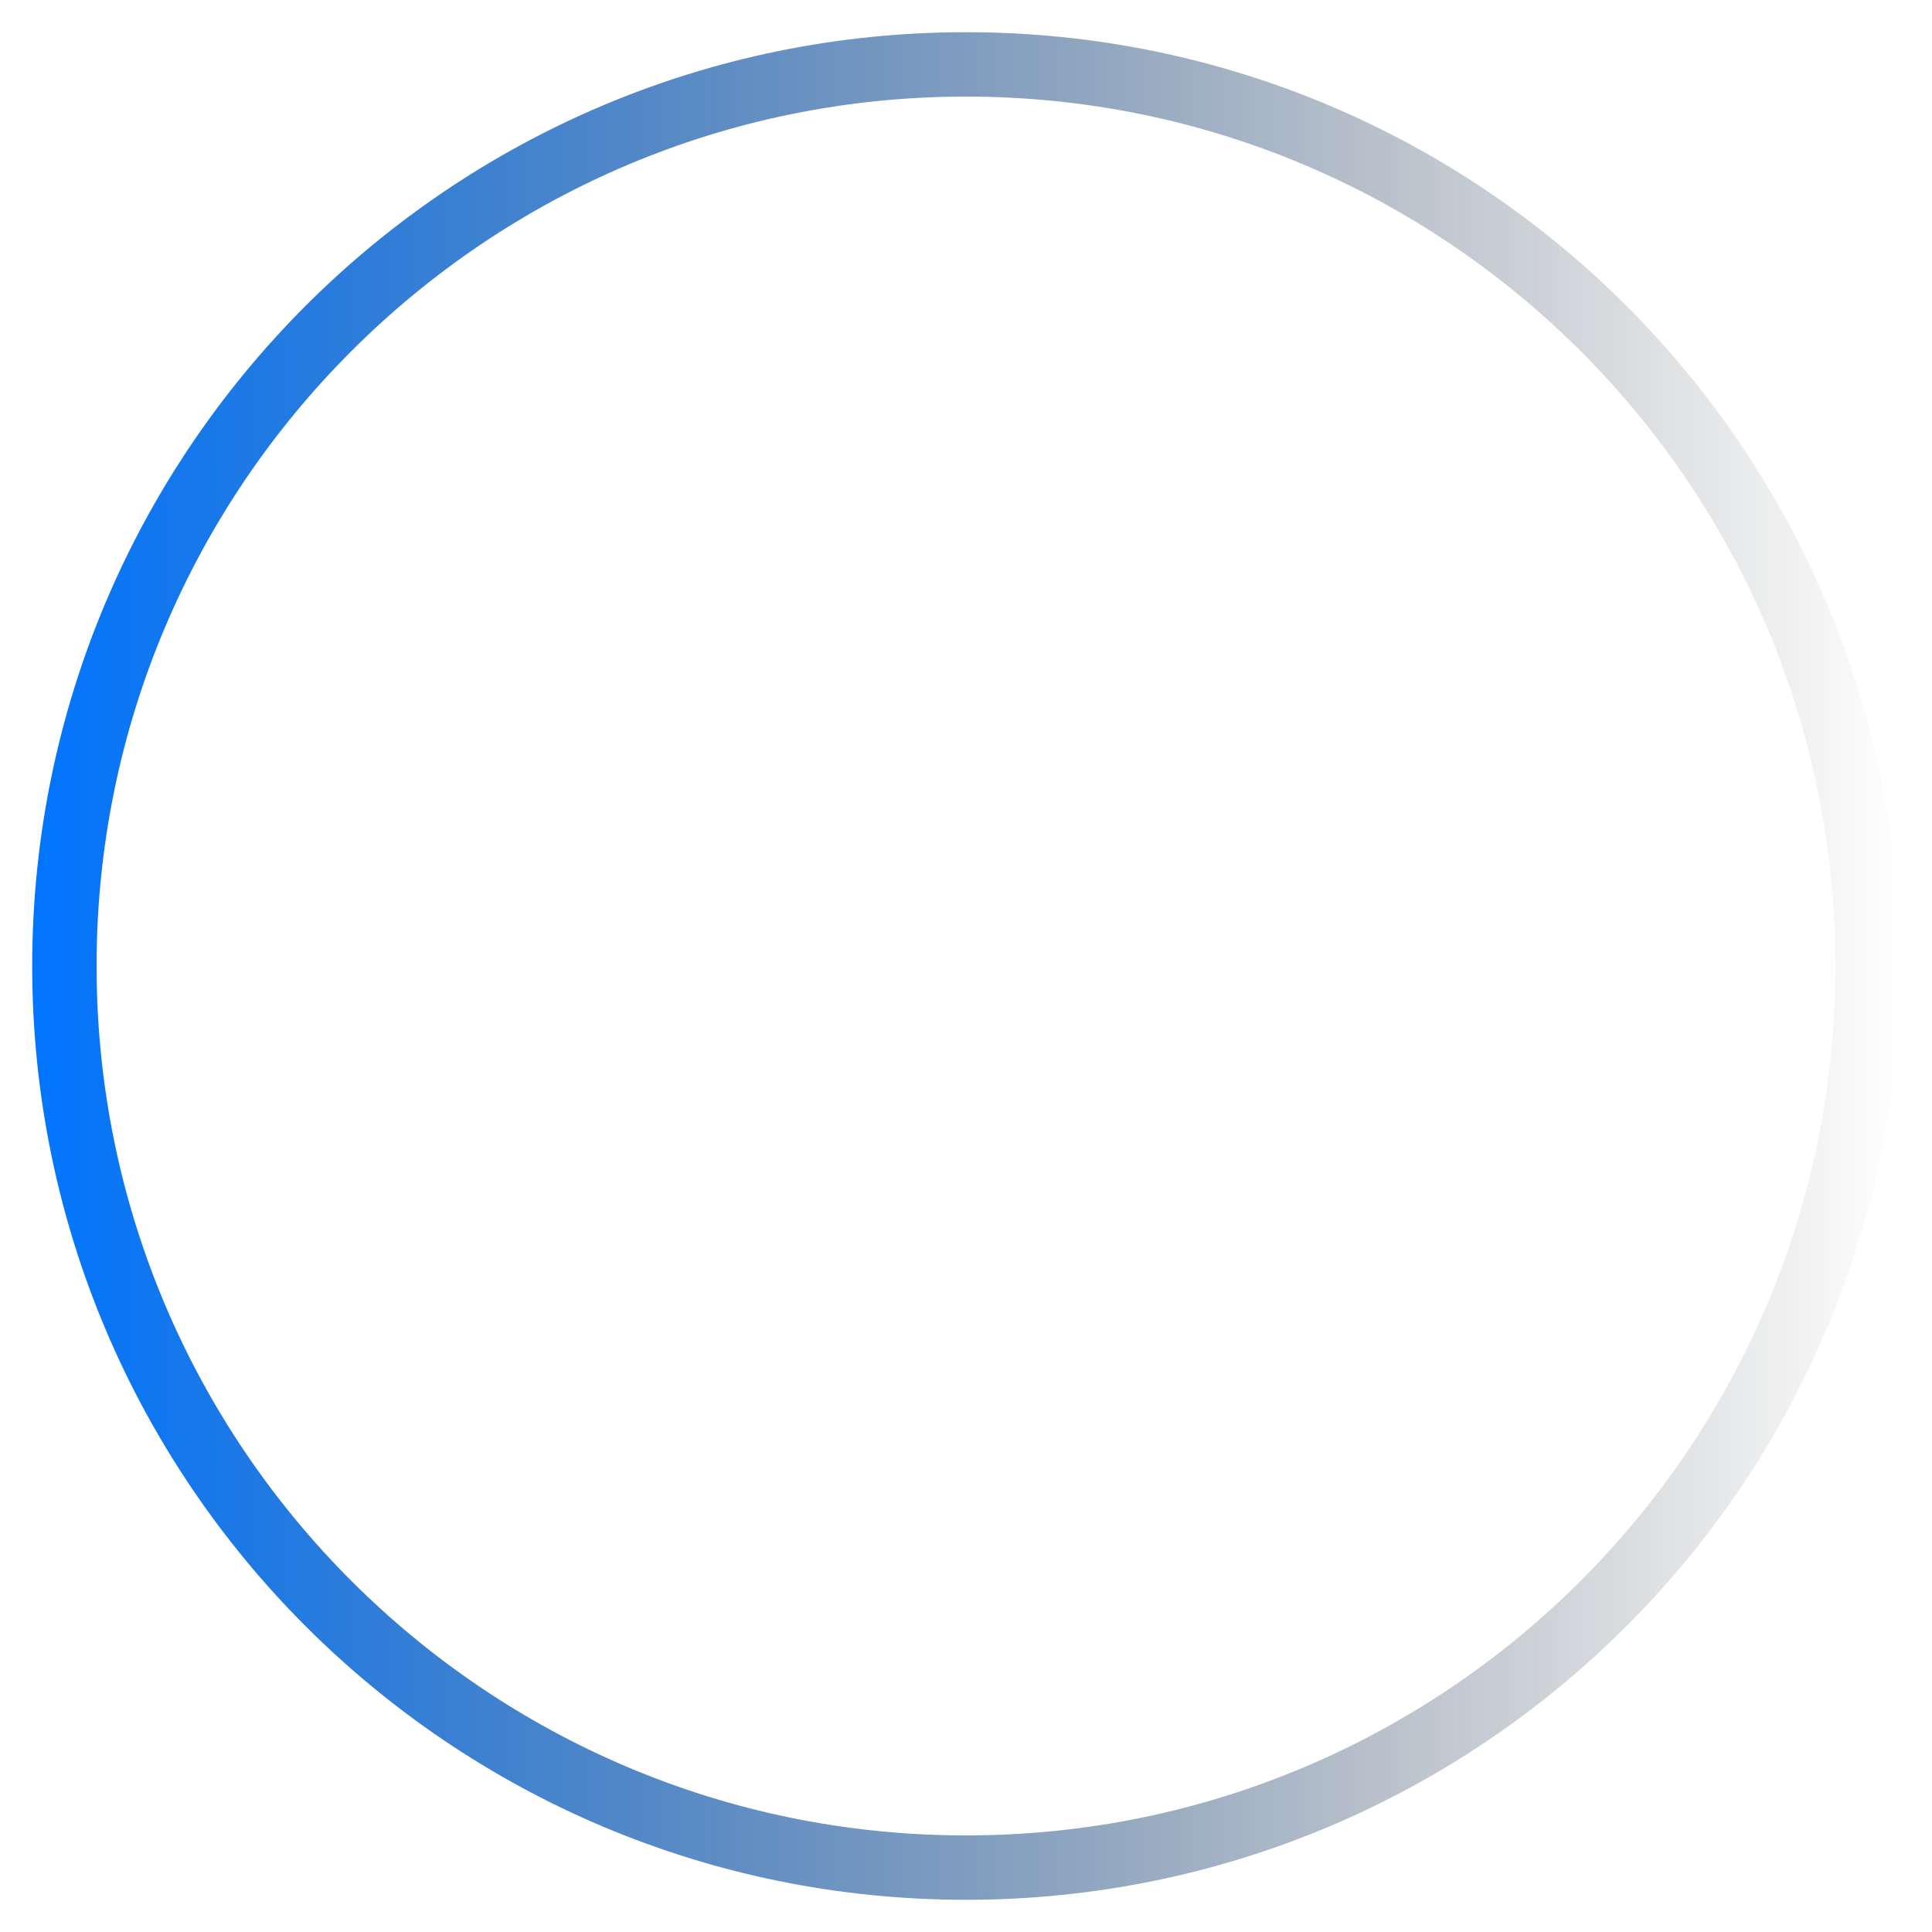
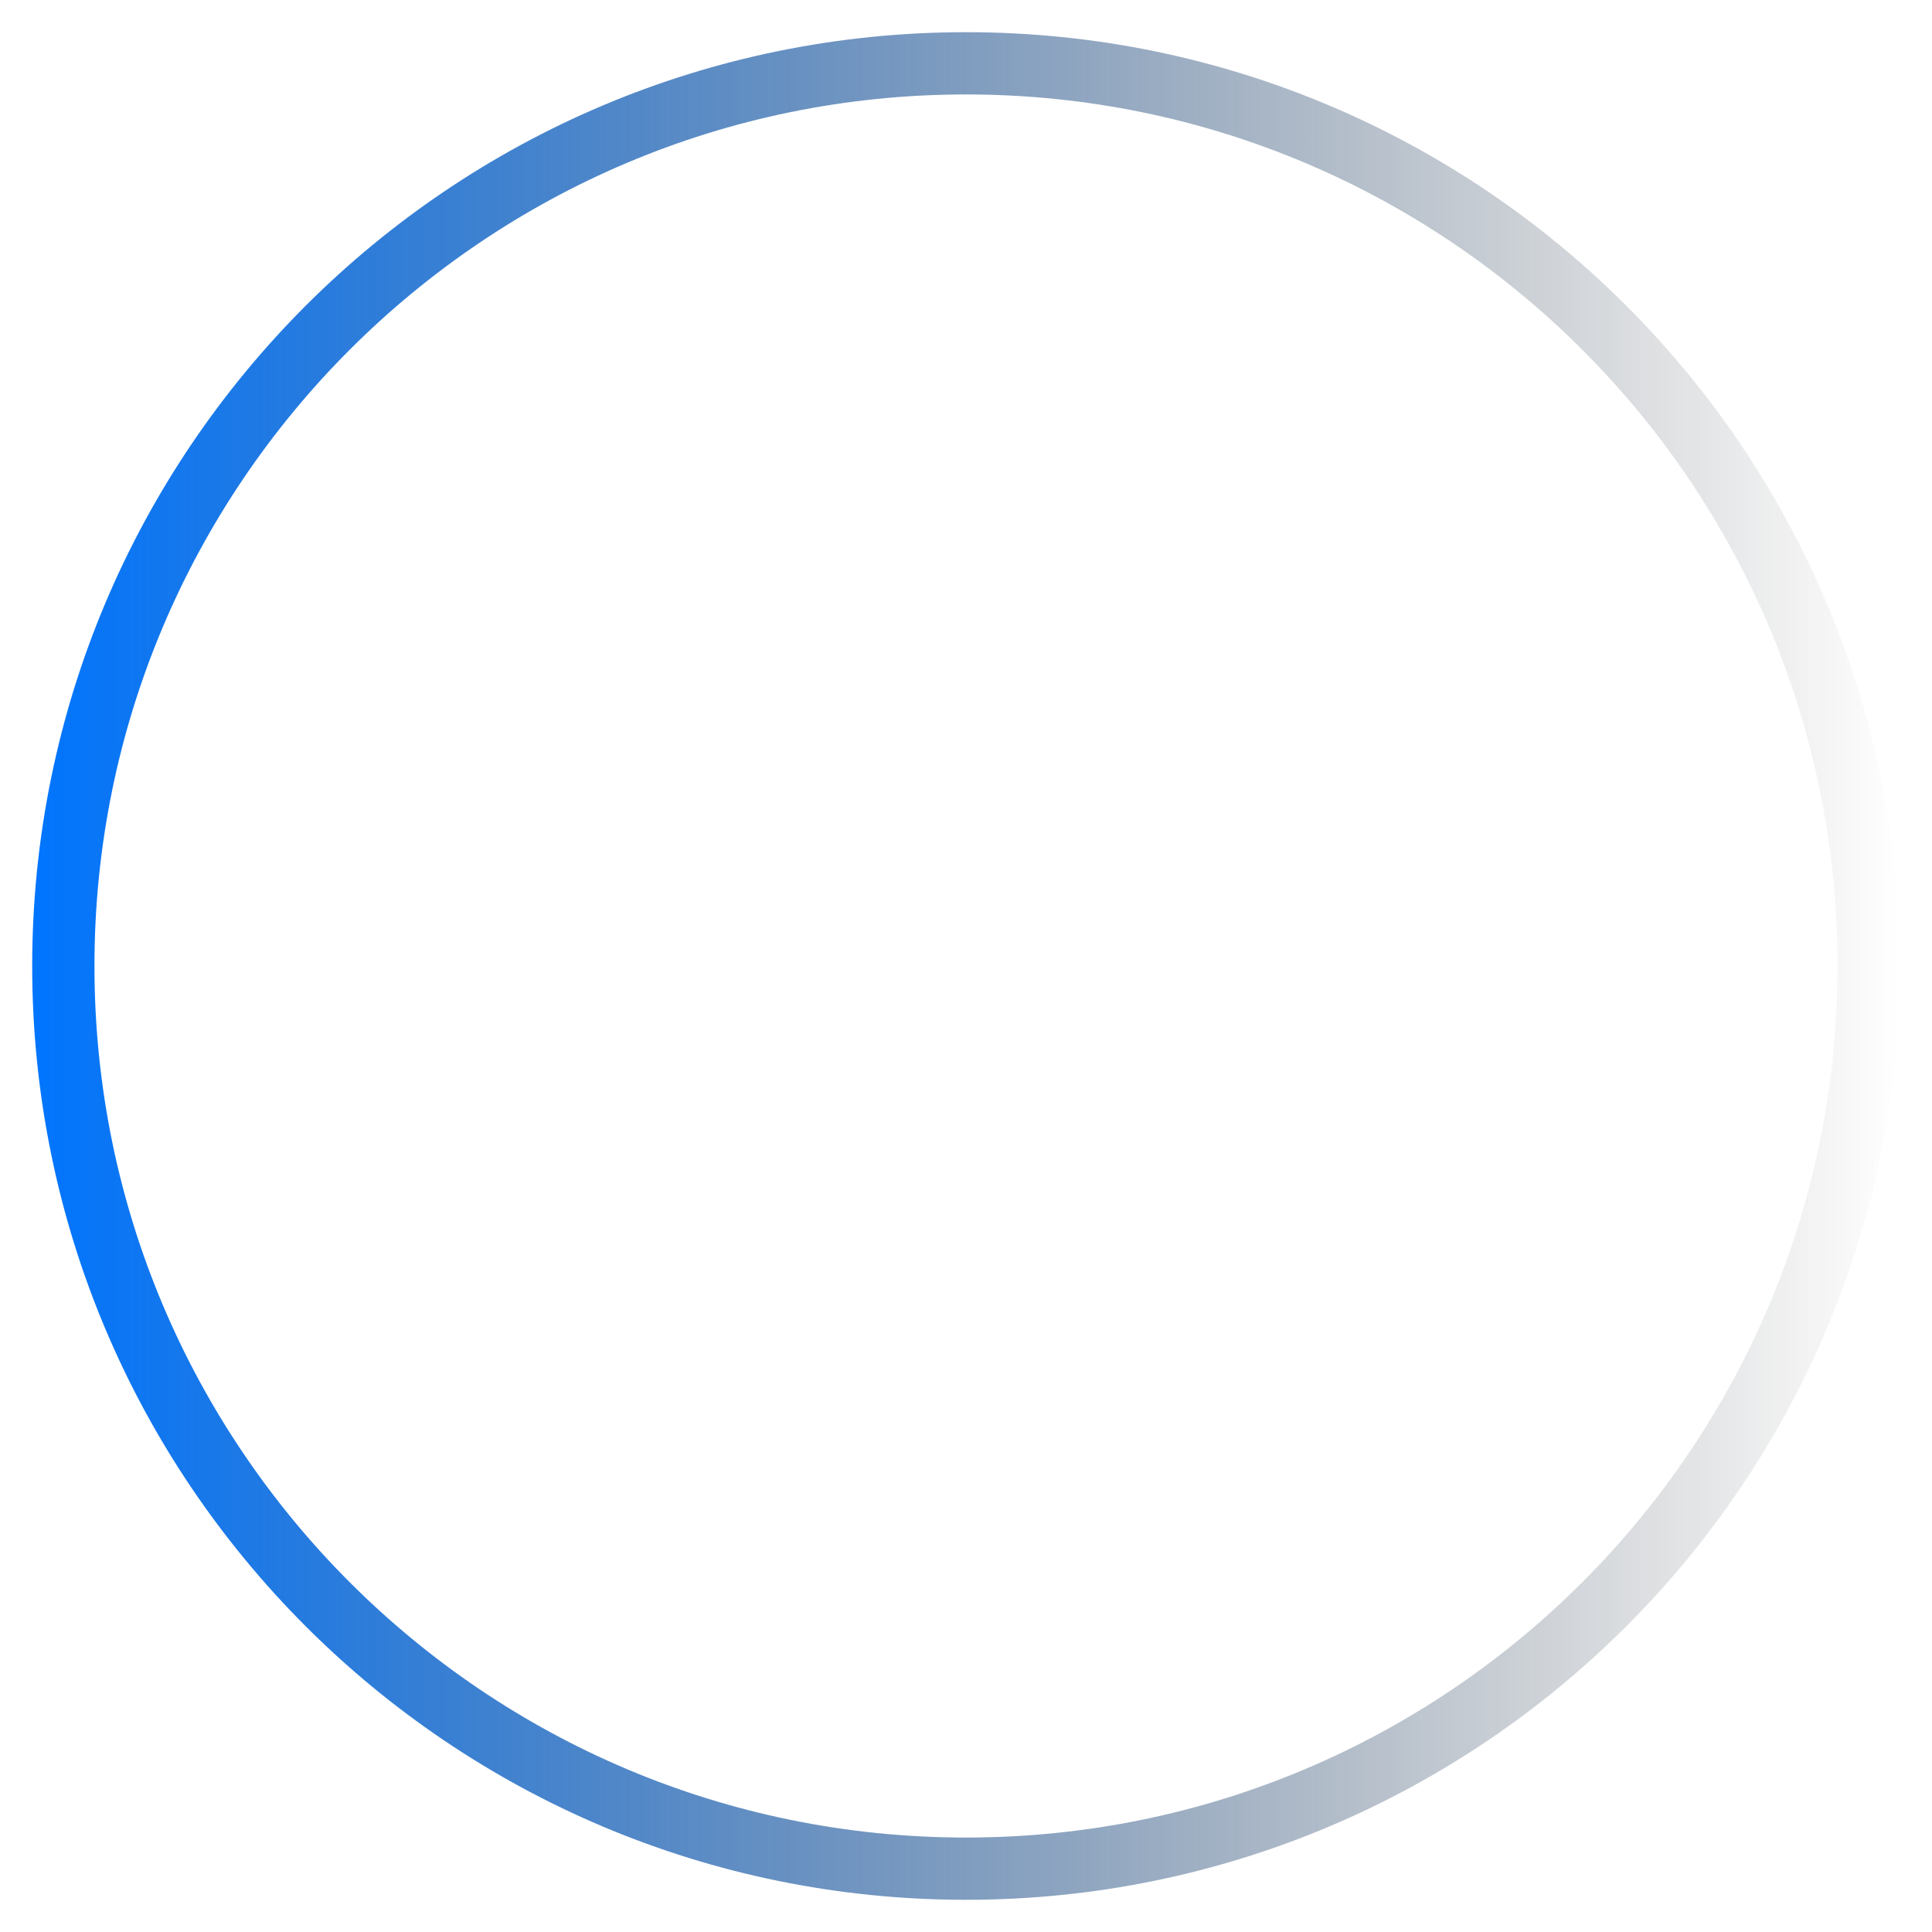
<svg xmlns="http://www.w3.org/2000/svg" xmlns:xlink="http://www.w3.org/1999/xlink" width="300px" height="300px" viewBox="0 0 300 300" version="1.1" id="SVGRoot">
  <defs id="defs10">
    <linearGradient id="linearGradient834">
      <stop style="stop-color:#0075ff;stop-opacity:1" offset="0" id="stop830" />
      <stop style="stop-color:#000000;stop-opacity:0;" offset="1" id="stop832" />
    </linearGradient>
    <linearGradient xlink:href="#linearGradient834" id="linearGradient836" x1="5" y1="150" x2="295" y2="150" gradientUnits="userSpaceOnUse" />
  </defs>
  <g id="layer1">
-     <circle id="path23" cx="150" cy="150" style="fill:none;stroke:url(#linearGradient836);stroke-width:9.997;stroke-miterlimit:4;stroke-dasharray:none;stroke-opacity:1" r="140.001" />
+     <circle id="path23" cx="150" cy="150" style="fill:none;stroke:url(#linearGradient836);stroke-width:9.667;stroke-miterlimit:4;stroke-dasharray:none;stroke-opacity:1" r="140.167" />
  </g>
</svg>
